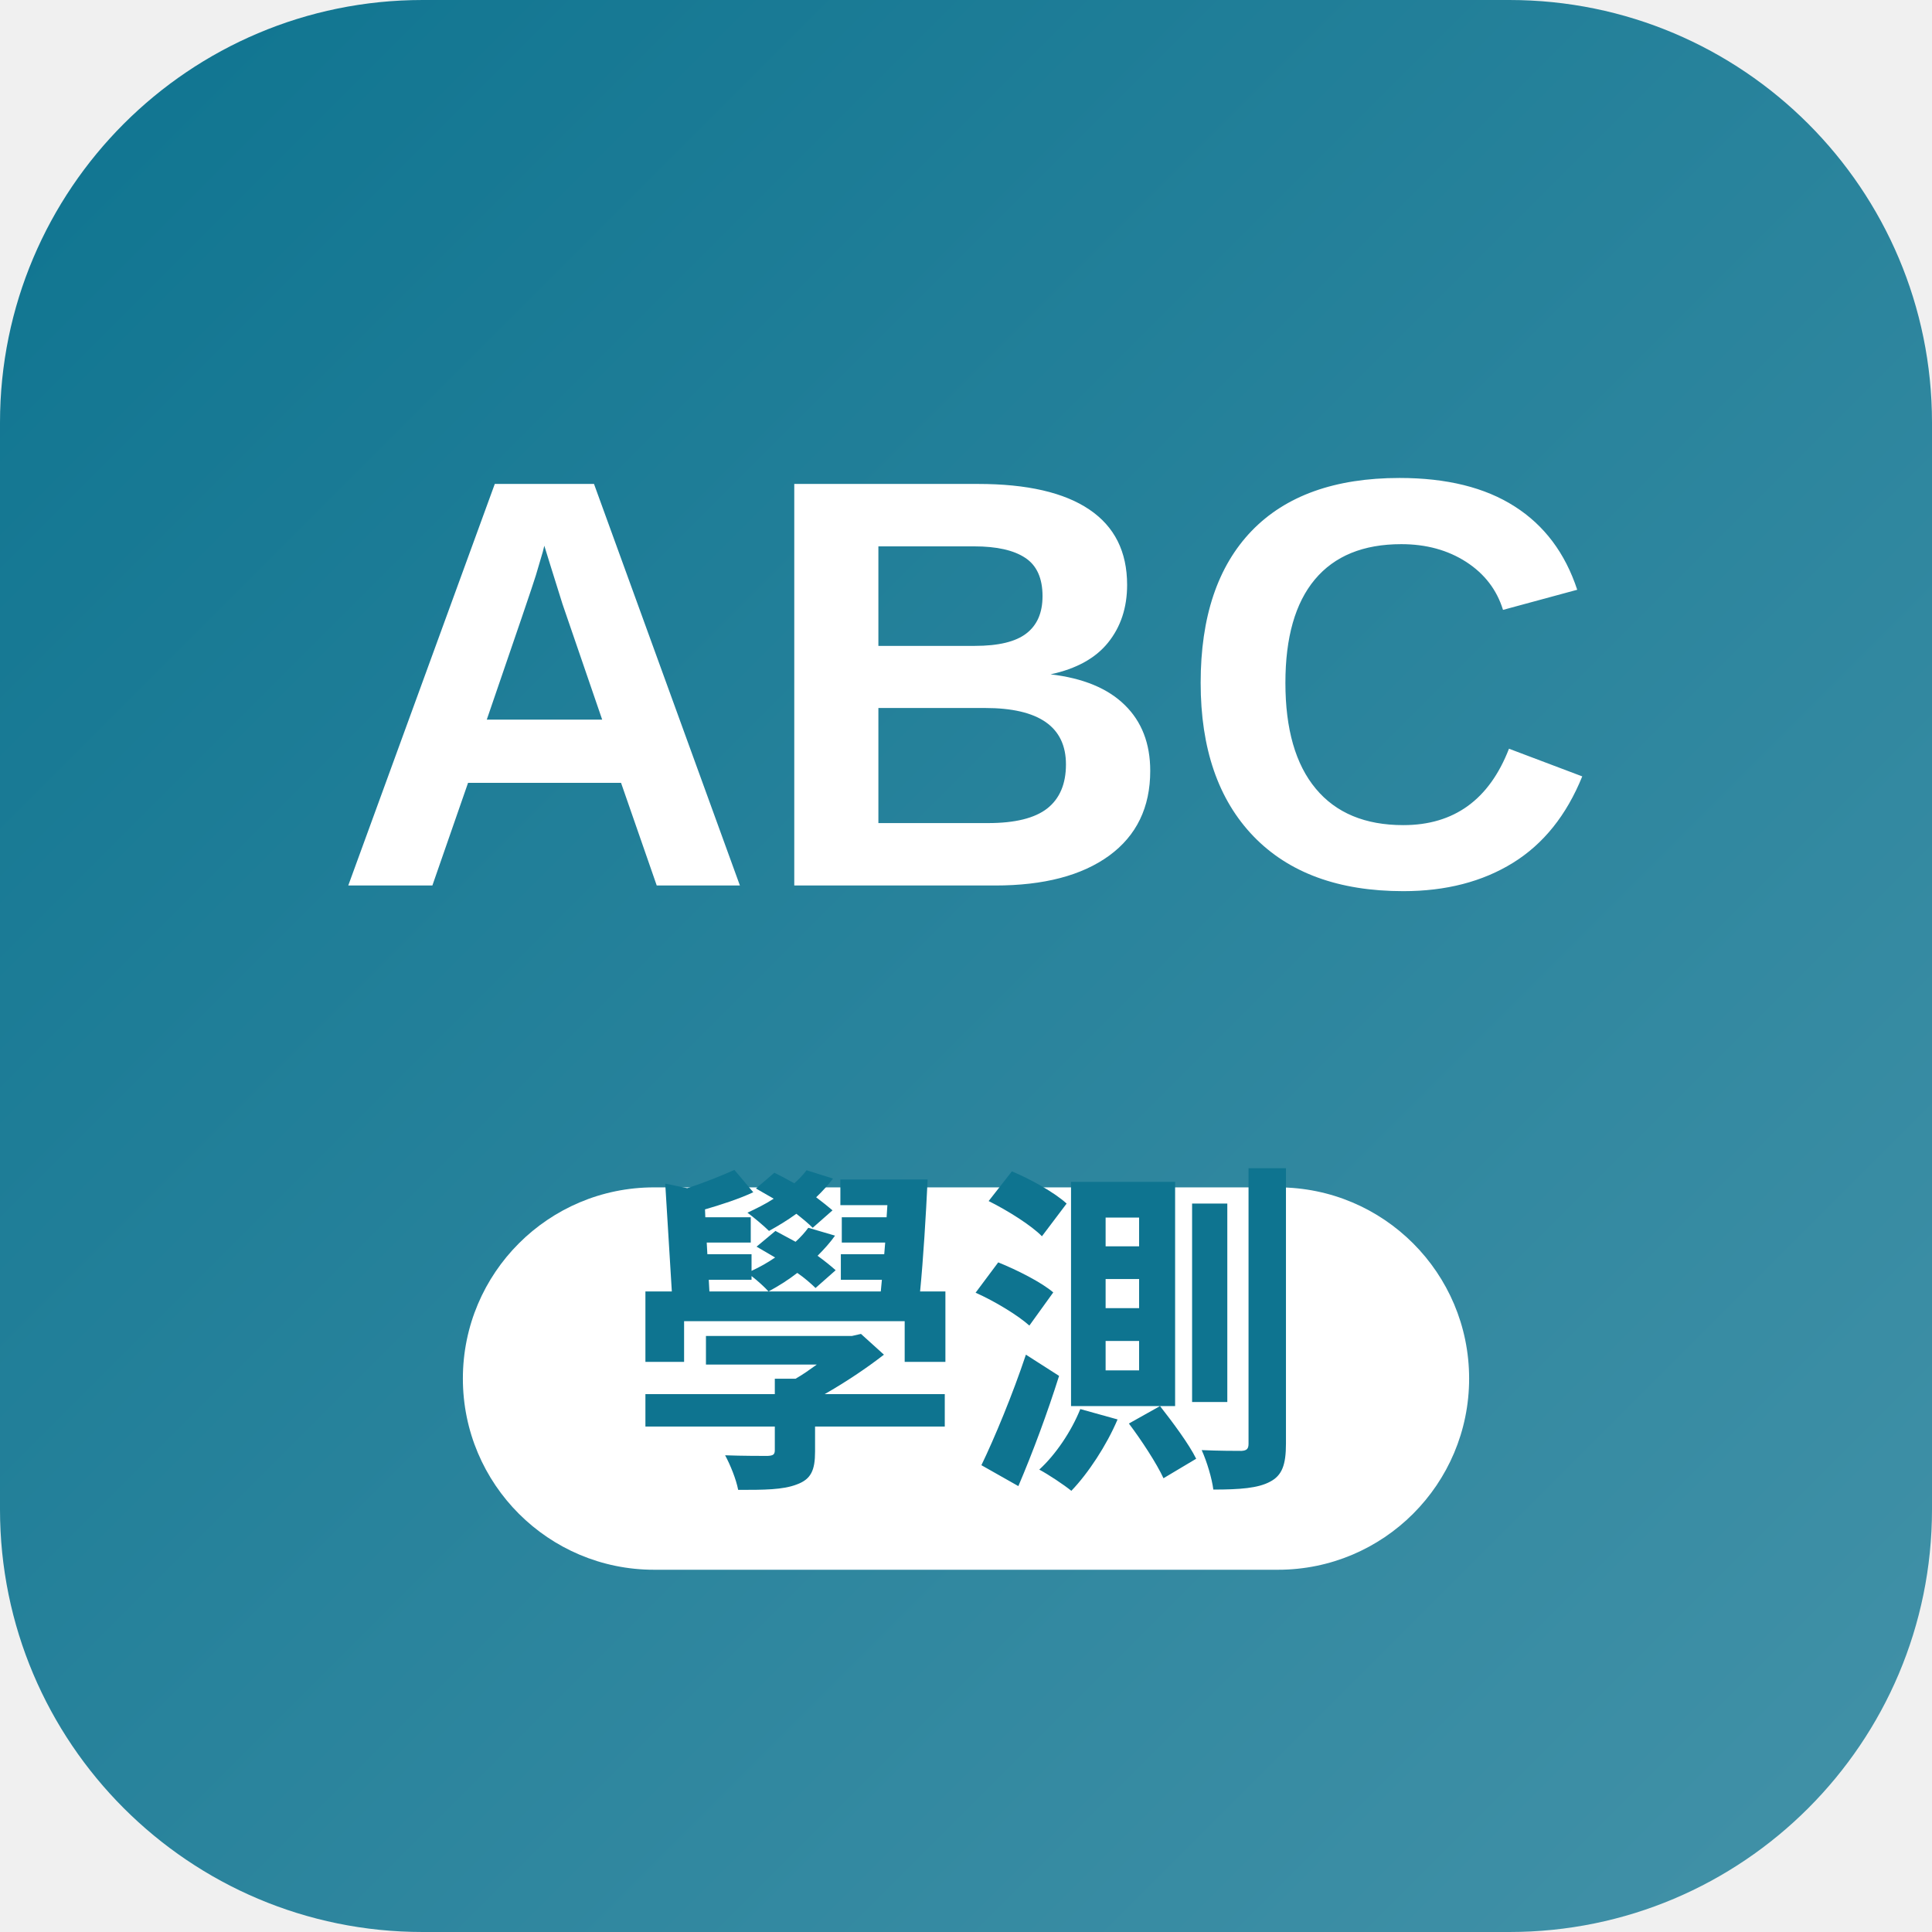
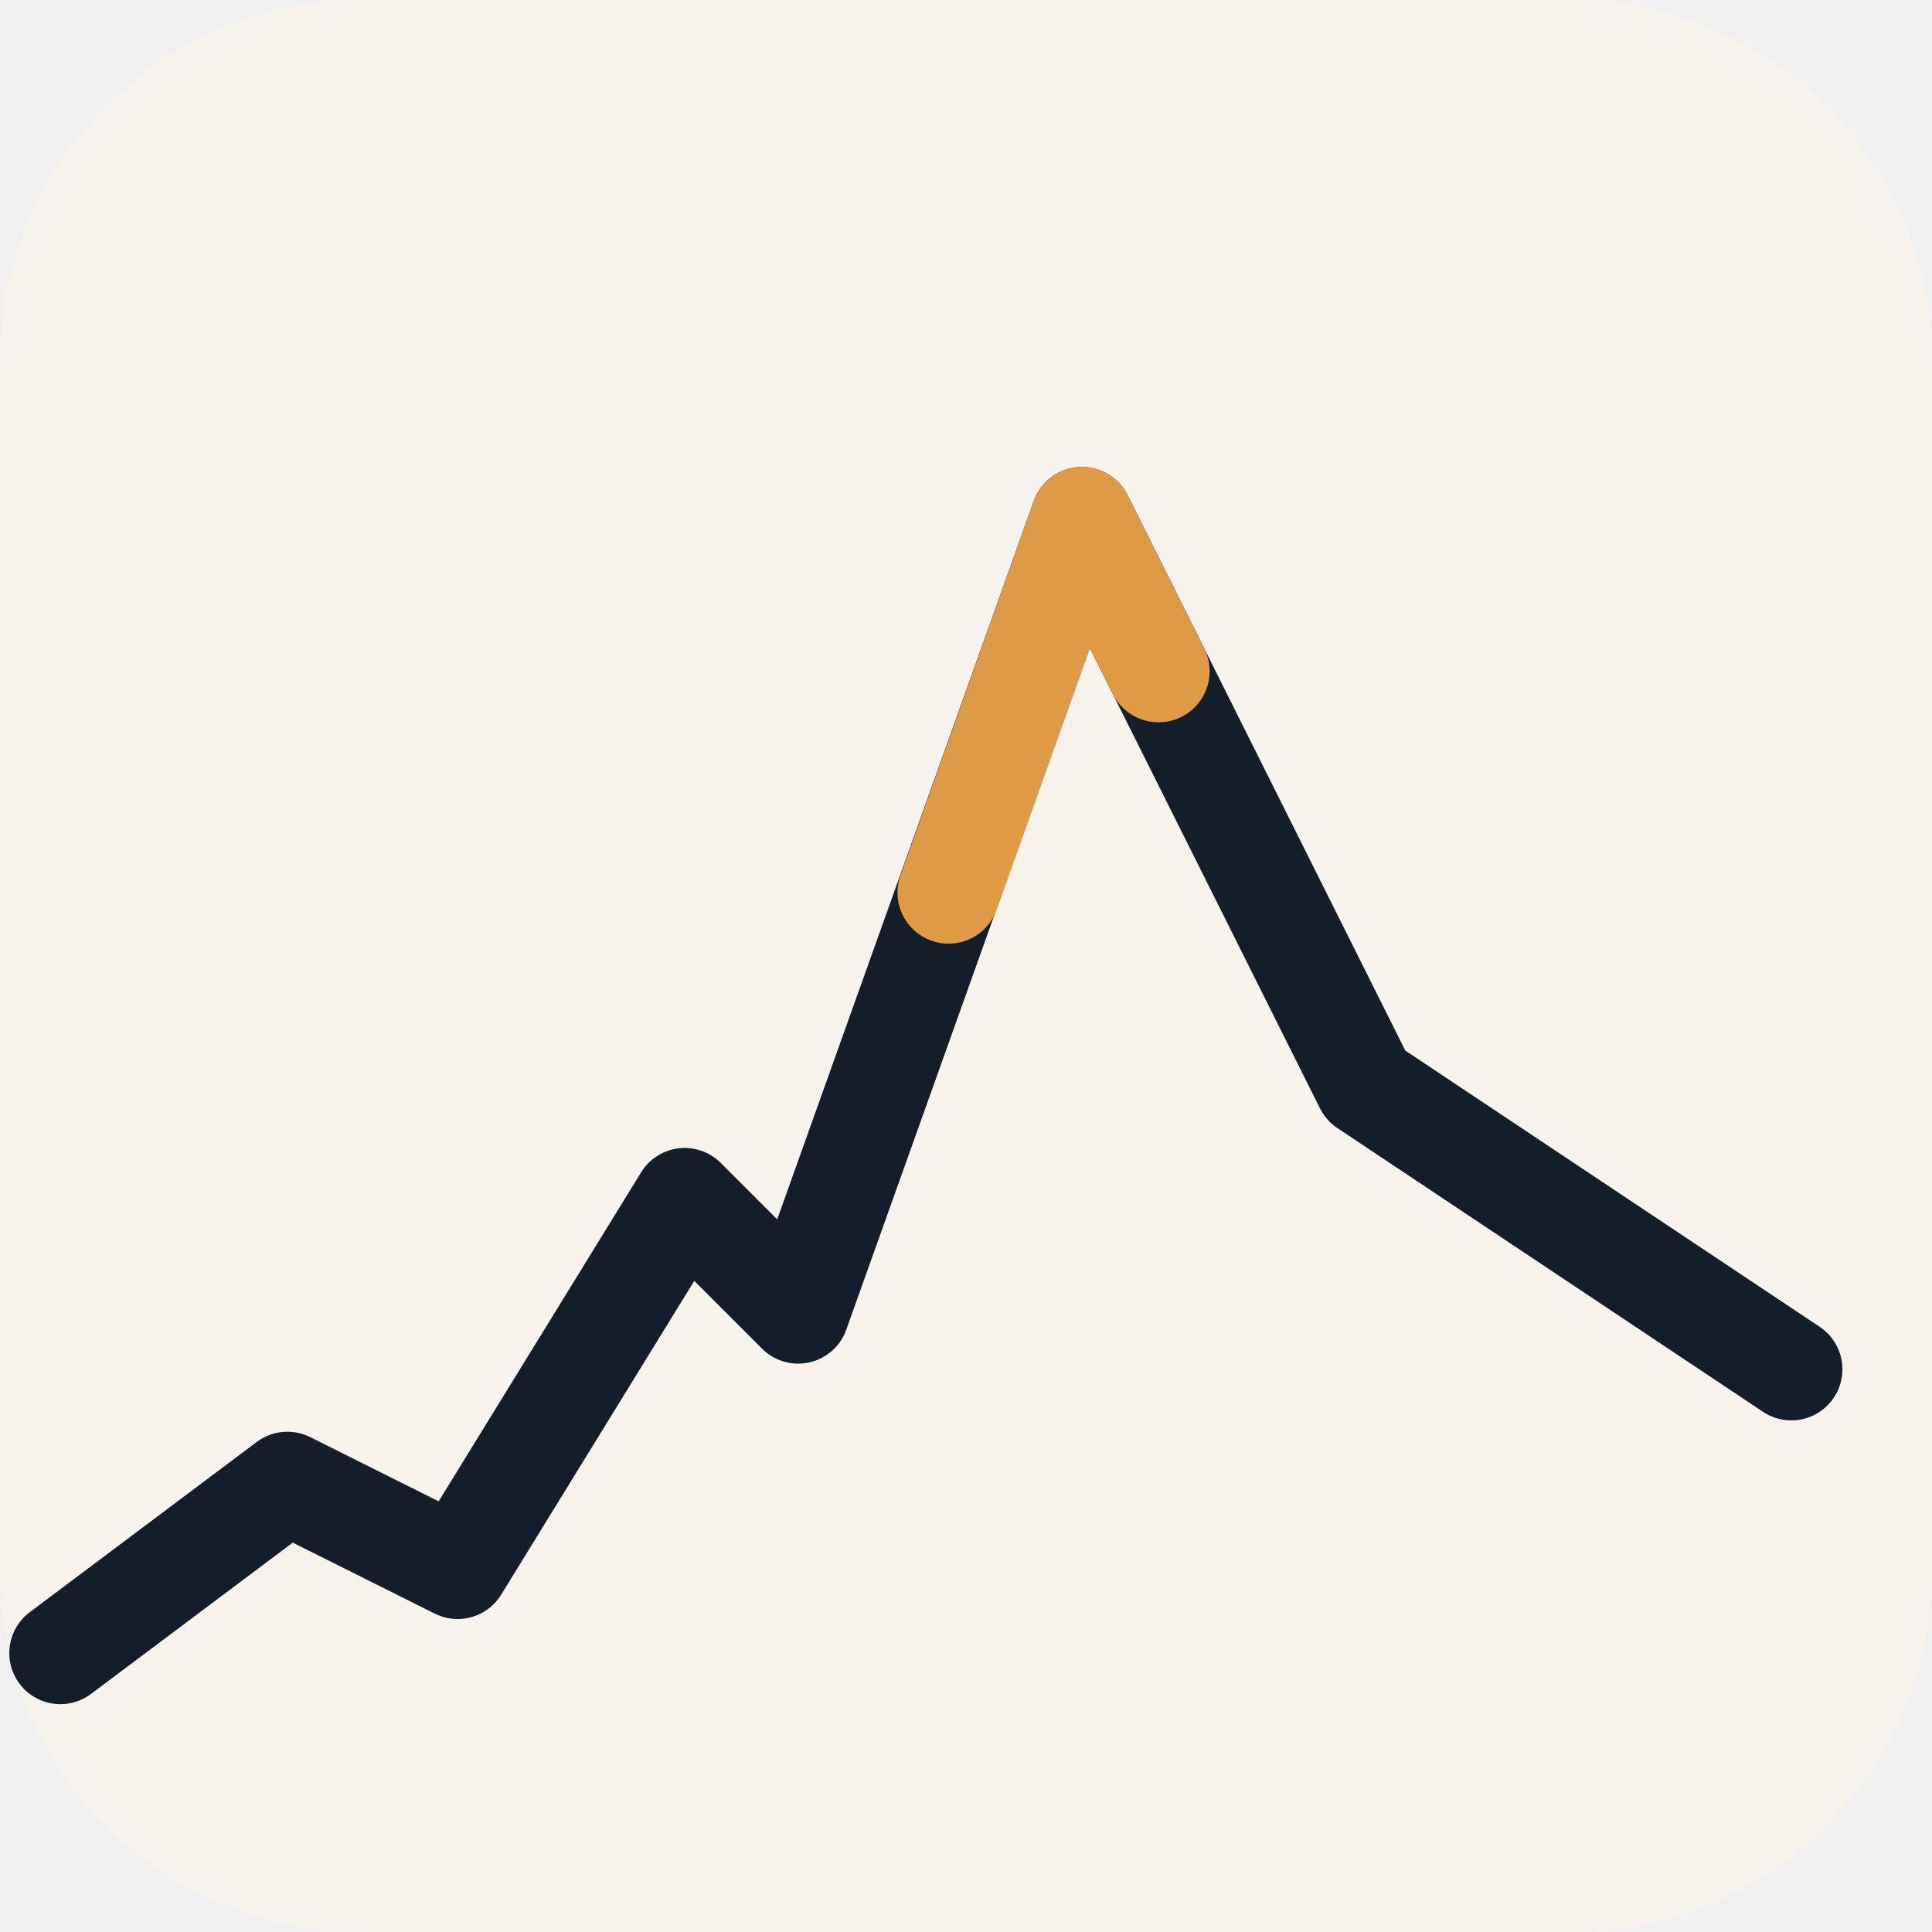
- <svg xmlns="http://www.w3.org/2000/svg" viewBox="0 0 192 192">
-   <defs>
-     <linearGradient id="g" x1="0" y1="0" x2="1" y2="1">
-       <stop offset="0" stop-color="#0e7490" />
-       <stop offset="1" stop-color="#4392a8" />
-     </linearGradient>
-   </defs>
-   <rect width="192" height="192" rx="42" fill="url(#g)" />
-   <text x="96" y="88" font-size="58" font-family="Arial" font-weight="bold" fill="#fff" text-anchor="middle">ABC</text>
-   <rect x="46" y="118" width="100" height="38" rx="19" fill="#fff" />
-   <text x="96" y="145" font-size="34" font-family="Microsoft JhengHei,PingFang TC,sans-serif" font-weight="bold" fill="#0e7490" text-anchor="middle">學測</text>
+ <svg xmlns="http://www.w3.org/2000/svg" viewBox="0 0 64 64">
+   <rect width="64" height="64" rx="12" fill="#F7F3EC" />
+   <g fill="none" stroke-linejoin="round" stroke-linecap="round" stroke-width="3.6" transform="translate(2 4) scale(0.94)">
+     <path d="M0 54 L8 48 L14 51 L22 38 L26 42 L36 14 L46 34 L61 44" stroke="#141E2B" />
+     <path d="M31.3 27.2 L36 14 L38.7 19.4" stroke="#DE9A45" />
+   </g>
</svg>
